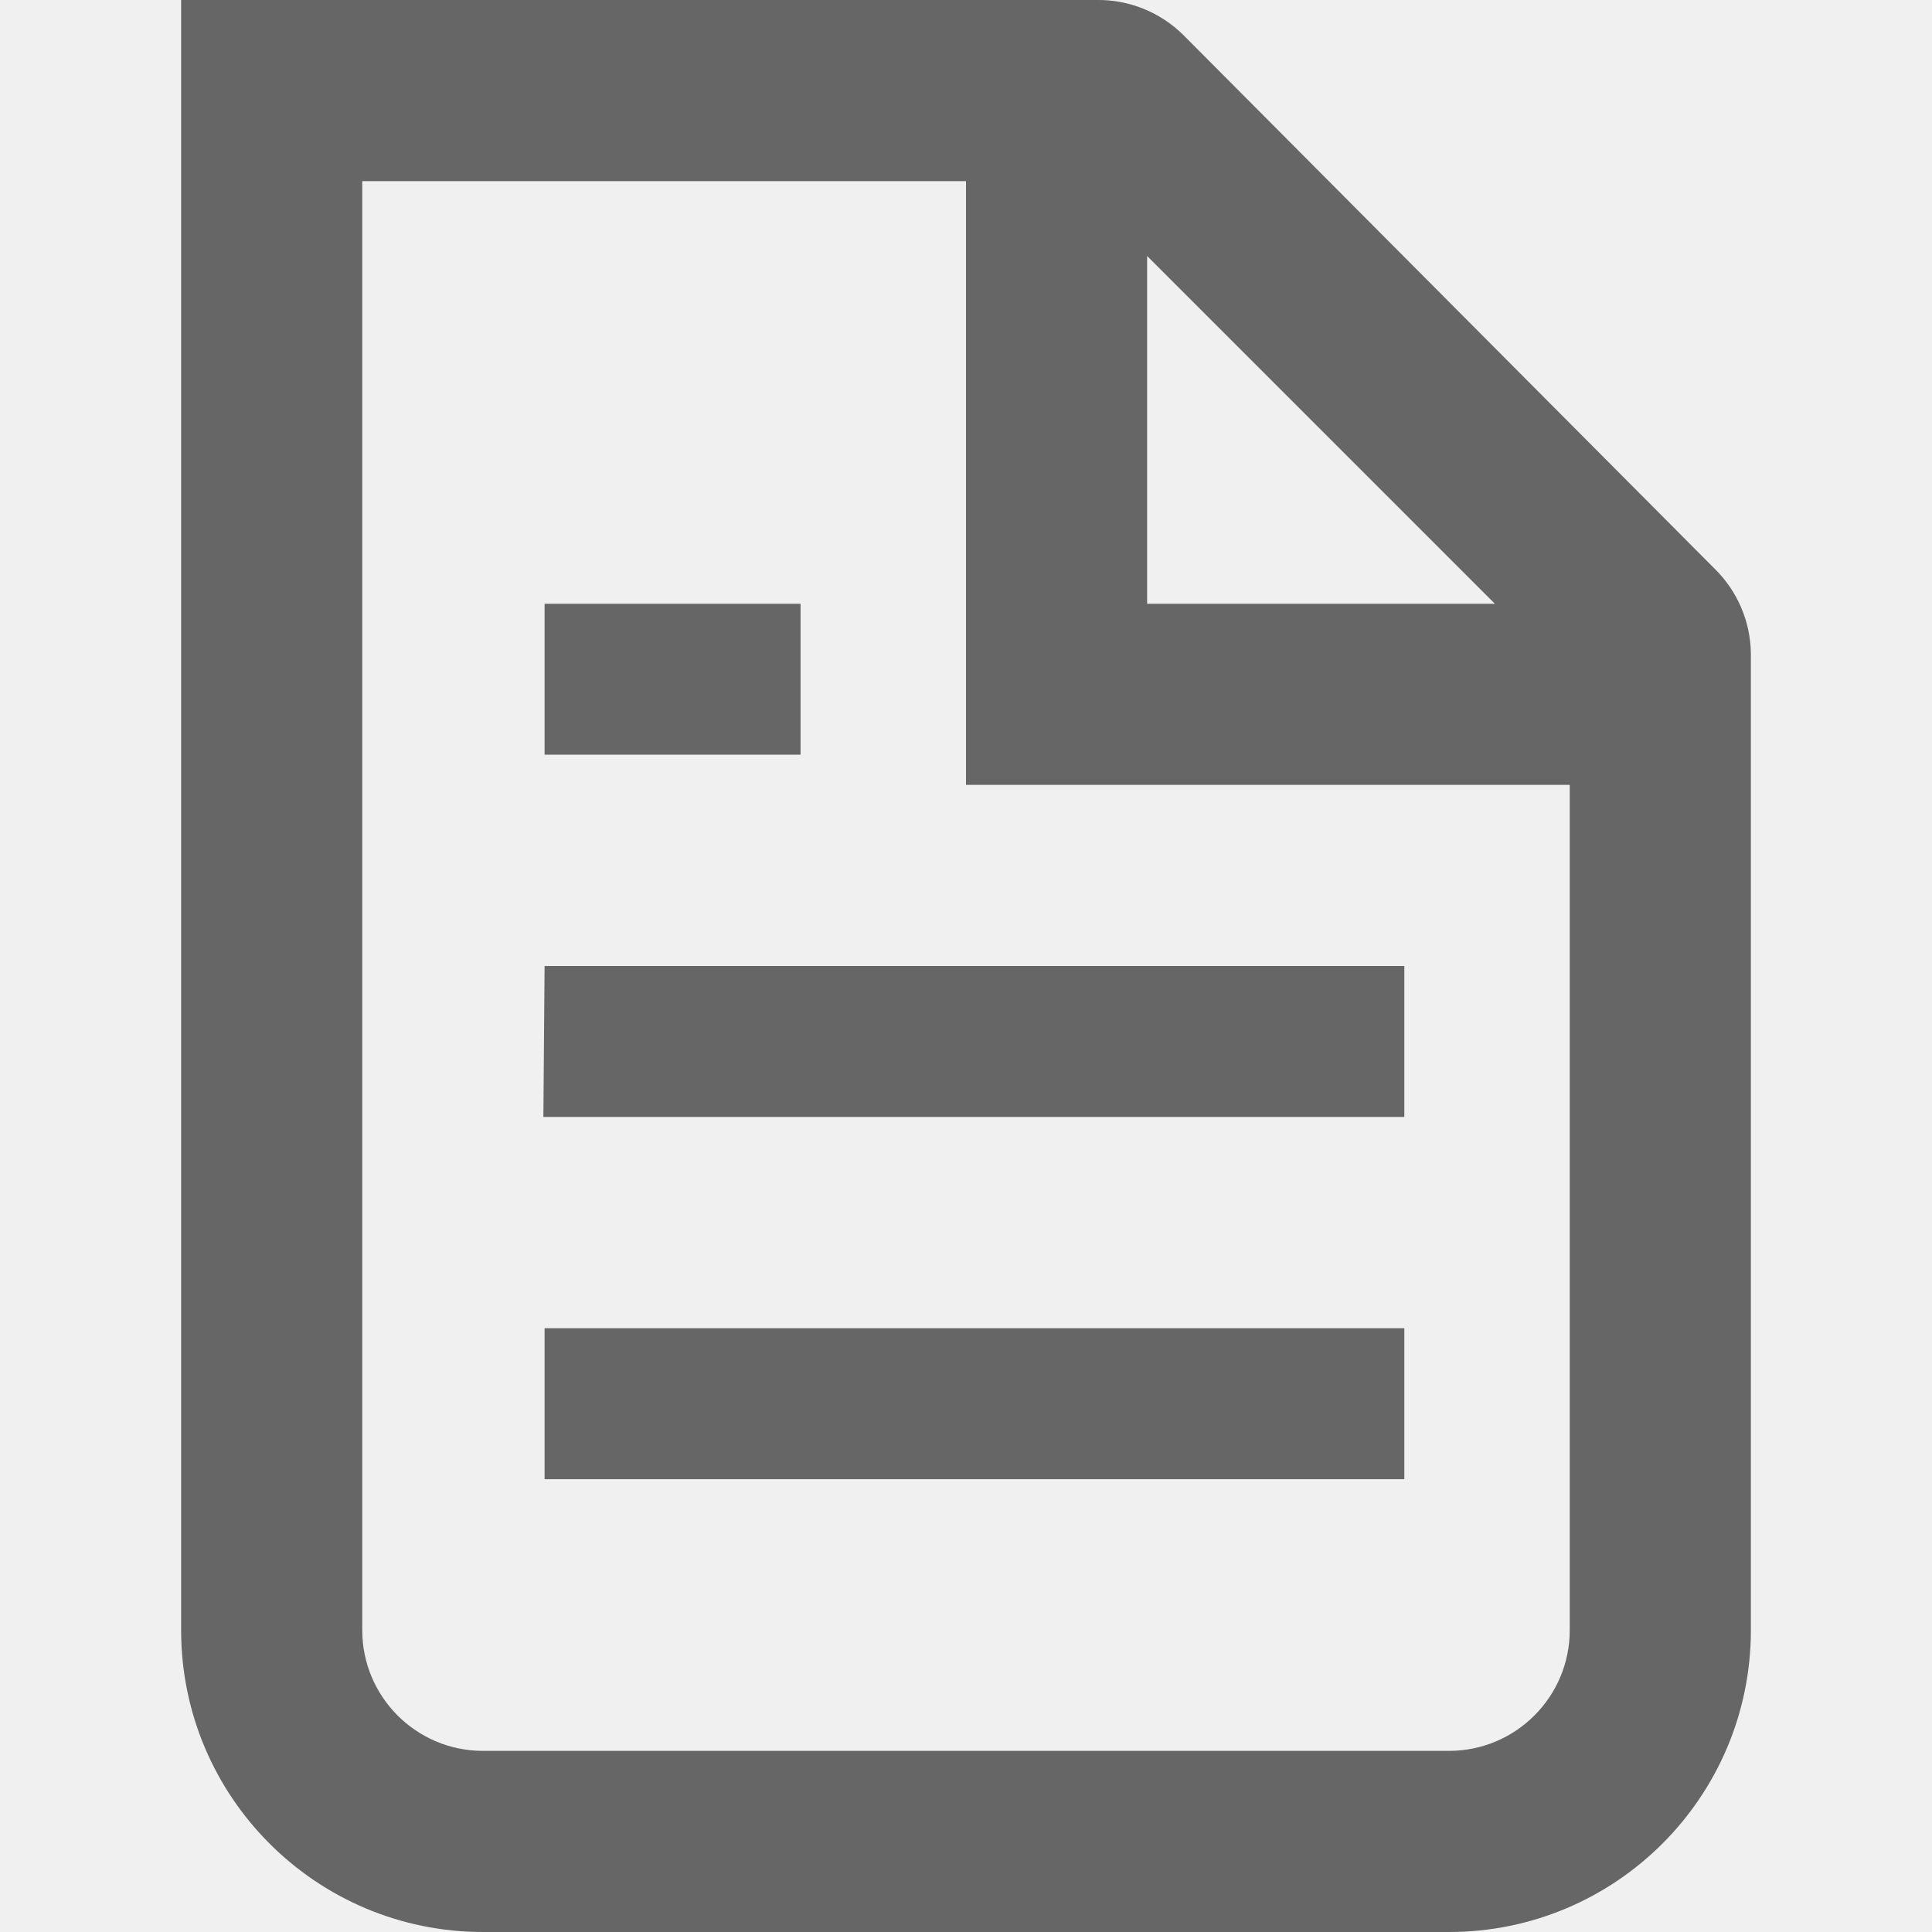
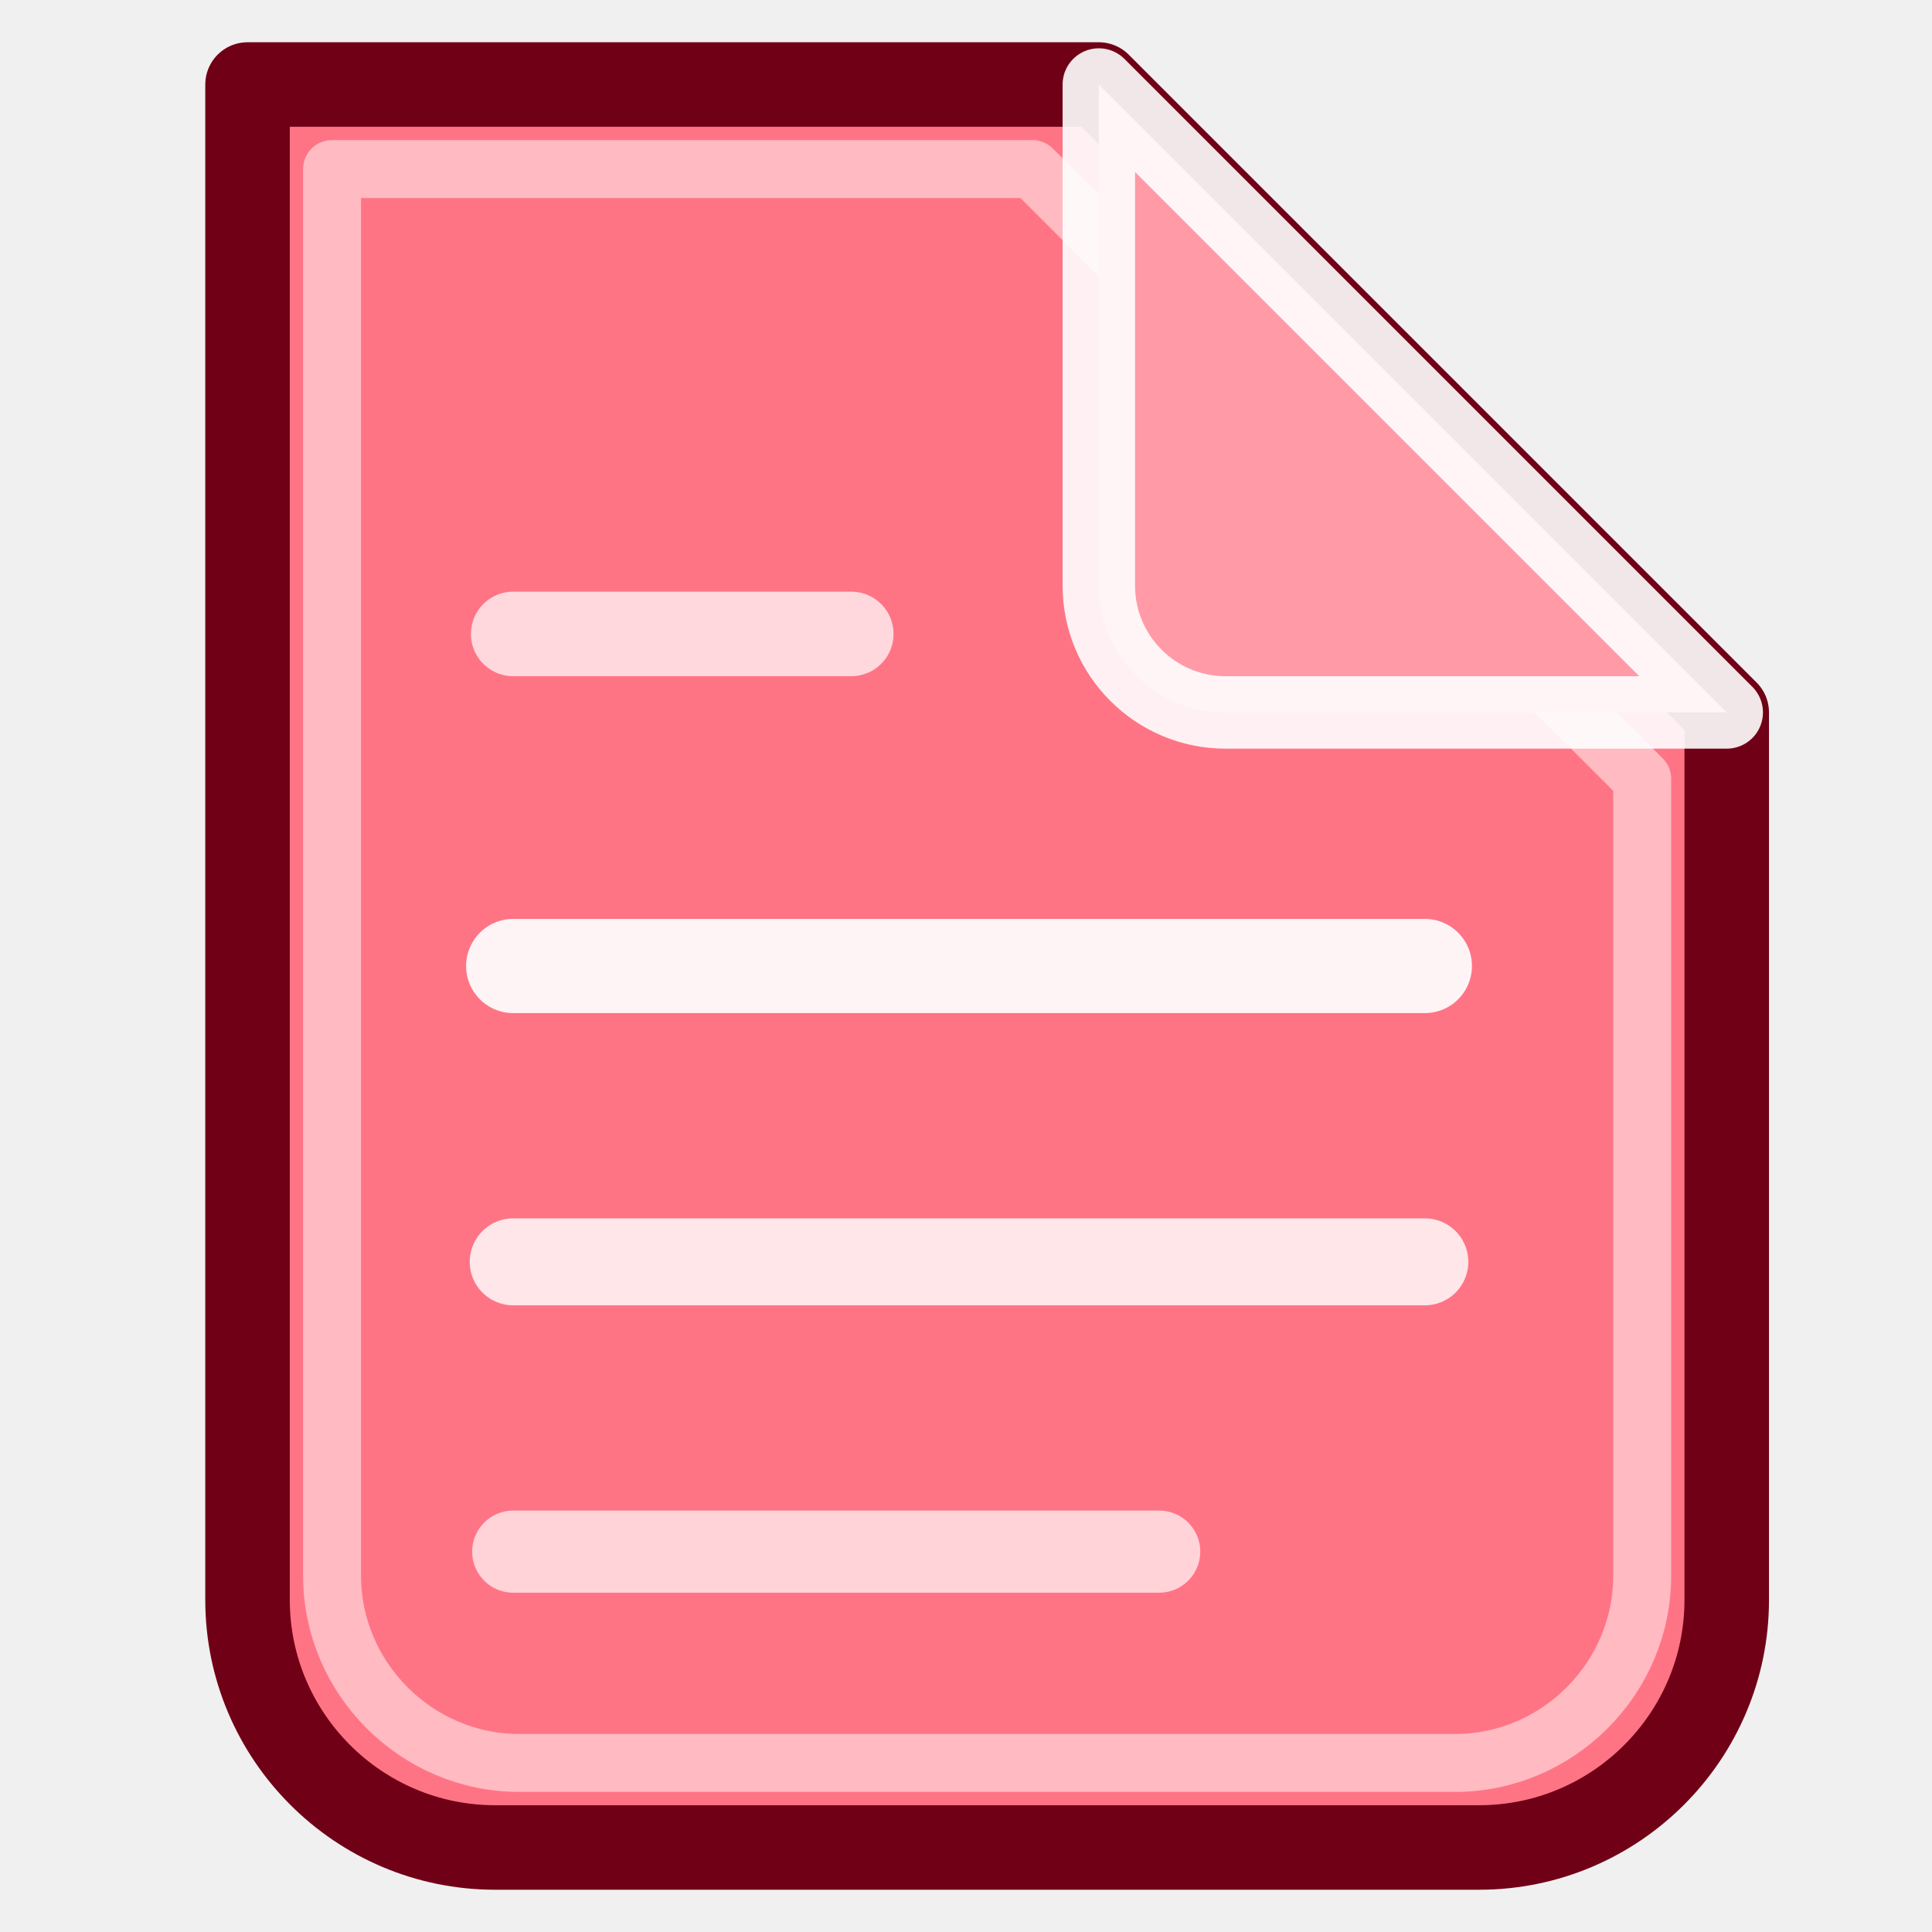
- <svg xmlns="http://www.w3.org/2000/svg" fill="none" viewBox="0 0 16 16">
-   <path d="M14.5 13.5V5.41a1 1 0 0 0-.3-.7L9.8.29A1 1 0 0 0 9.08 0H1.5v13.5A2.5 2.5 0 0 0 4 16h8a2.5 2.5 0 0 0 2.5-2.5m-1.5 0v-7H8v-5H3v12a1 1 0 0 0 1 1h8a1 1 0 0 0 1-1M9.5 5V2.12L12.38 5zM5.13 5h-.62v1.25h2.12V5zm-.62 3h7.12v1.25H4.5zm.62 3h-.62v1.25h7.12V11z" clip-rule="evenodd" fill="#666" fill-rule="evenodd" />
+ <svg xmlns="http://www.w3.org/2000/svg" width="16" height="16" fill="none" viewBox="0 0 16 16" preserveAspectRatio="xMidYMid meet" shape-rendering="geometricPrecision" focusable="false">
+   <defs>
+     <linearGradient id="document-body" x1="2" y1="1" x2="14" y2="15">
+       <stop offset="0" stop-color="#FF7485" />
+       <stop offset="0.4" stop-color="#C60C35" />
+       <stop offset="1" stop-color="#700016" />
+     </linearGradient>
+     <linearGradient id="document-fold" x1="9" y1="1" x2="14" y2="6">
+       <stop offset="0" stop-color="#FF9AA6" />
+       <stop offset="1" stop-color="#FF536B" />
+     </linearGradient>
+     <linearGradient id="document-highlight" x1="2.5" y1="1.5" x2="9" y2="7">
+       <stop offset="0" stop-color="#FFFFFF" stop-opacity="0.9" />
+       <stop offset="1" stop-color="#FFFFFF" stop-opacity="0" />
+     </linearGradient>
+   </defs>
+   <path d="M2.05 0.7H9.1L14.3 5.9V13.25C14.3 14.38 13.38 15.3 12.25 15.3H4.1C2.97 15.3 2.05 14.38 2.05 13.25V0.7Z" fill="url(#document-body)" stroke="#700016" stroke-width="0.7" stroke-linejoin="round" />
+   <path d="M2.75 1.4H8.55L13.6 6.45V13.05C13.6 13.9 12.9 14.6 12.05 14.6H4.3C3.45 14.6 2.75 13.9 2.75 13.05V1.4Z" stroke="#FFFFFF" stroke-opacity="0.5" stroke-width="0.48" stroke-linejoin="round" />
+   <path d="M9.1 0.7V4.85C9.1 5.43 9.57 5.9 10.15 5.9H14.3L9.1 0.7Z" fill="url(#document-fold)" stroke="#FFFFFF" stroke-opacity="0.9" stroke-width="0.6" stroke-linejoin="round" />
+   <g stroke="#FFFFFF" stroke-linecap="round">
+     <path d="M4.25 5.25H7.05" stroke-opacity="0.72" stroke-width="0.7" />
+     <path d="M4.25 8H11.8" stroke-opacity="0.92" stroke-width="0.78" />
+     <path d="M4.25 10.45H11.8" stroke-opacity="0.82" stroke-width="0.72" />
+     <path d="M4.25 12.85H9.6" stroke-opacity="0.68" stroke-width="0.68" />
+   </g>
+   <path d="M3.05 1.8H7.65" stroke="url(#document-highlight)" stroke-width="0.75" stroke-linecap="round" />
</svg>
